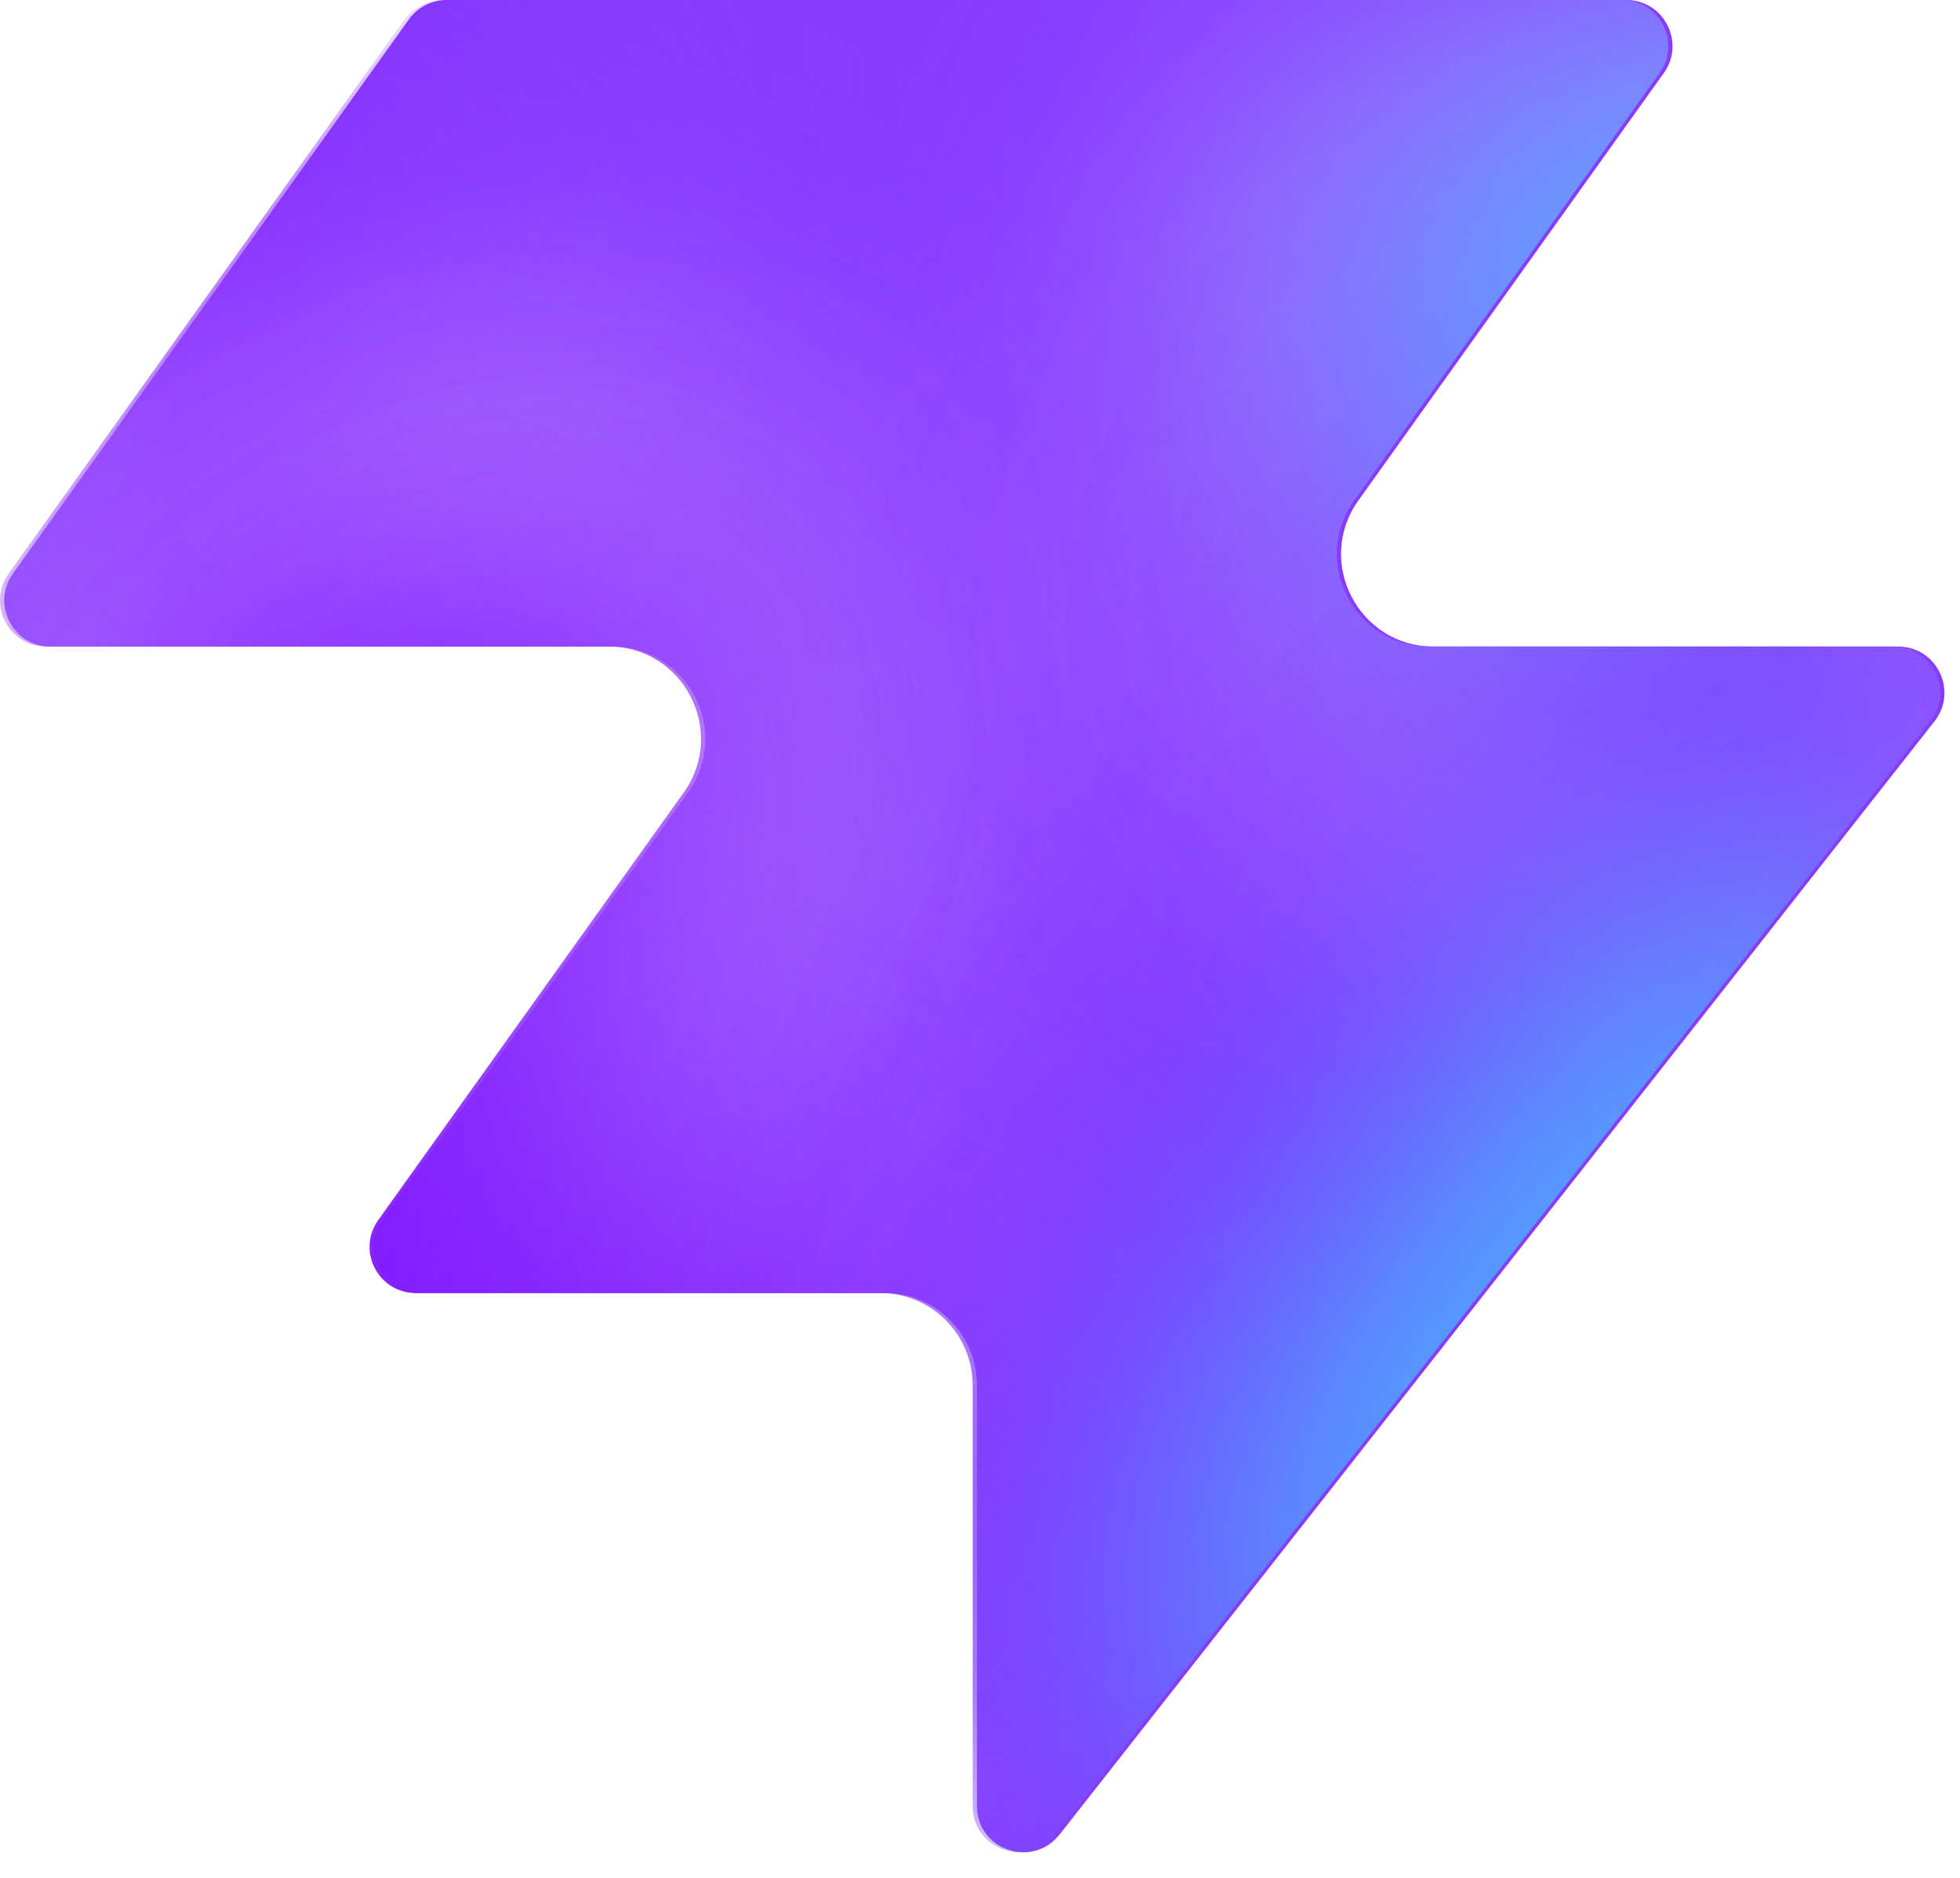
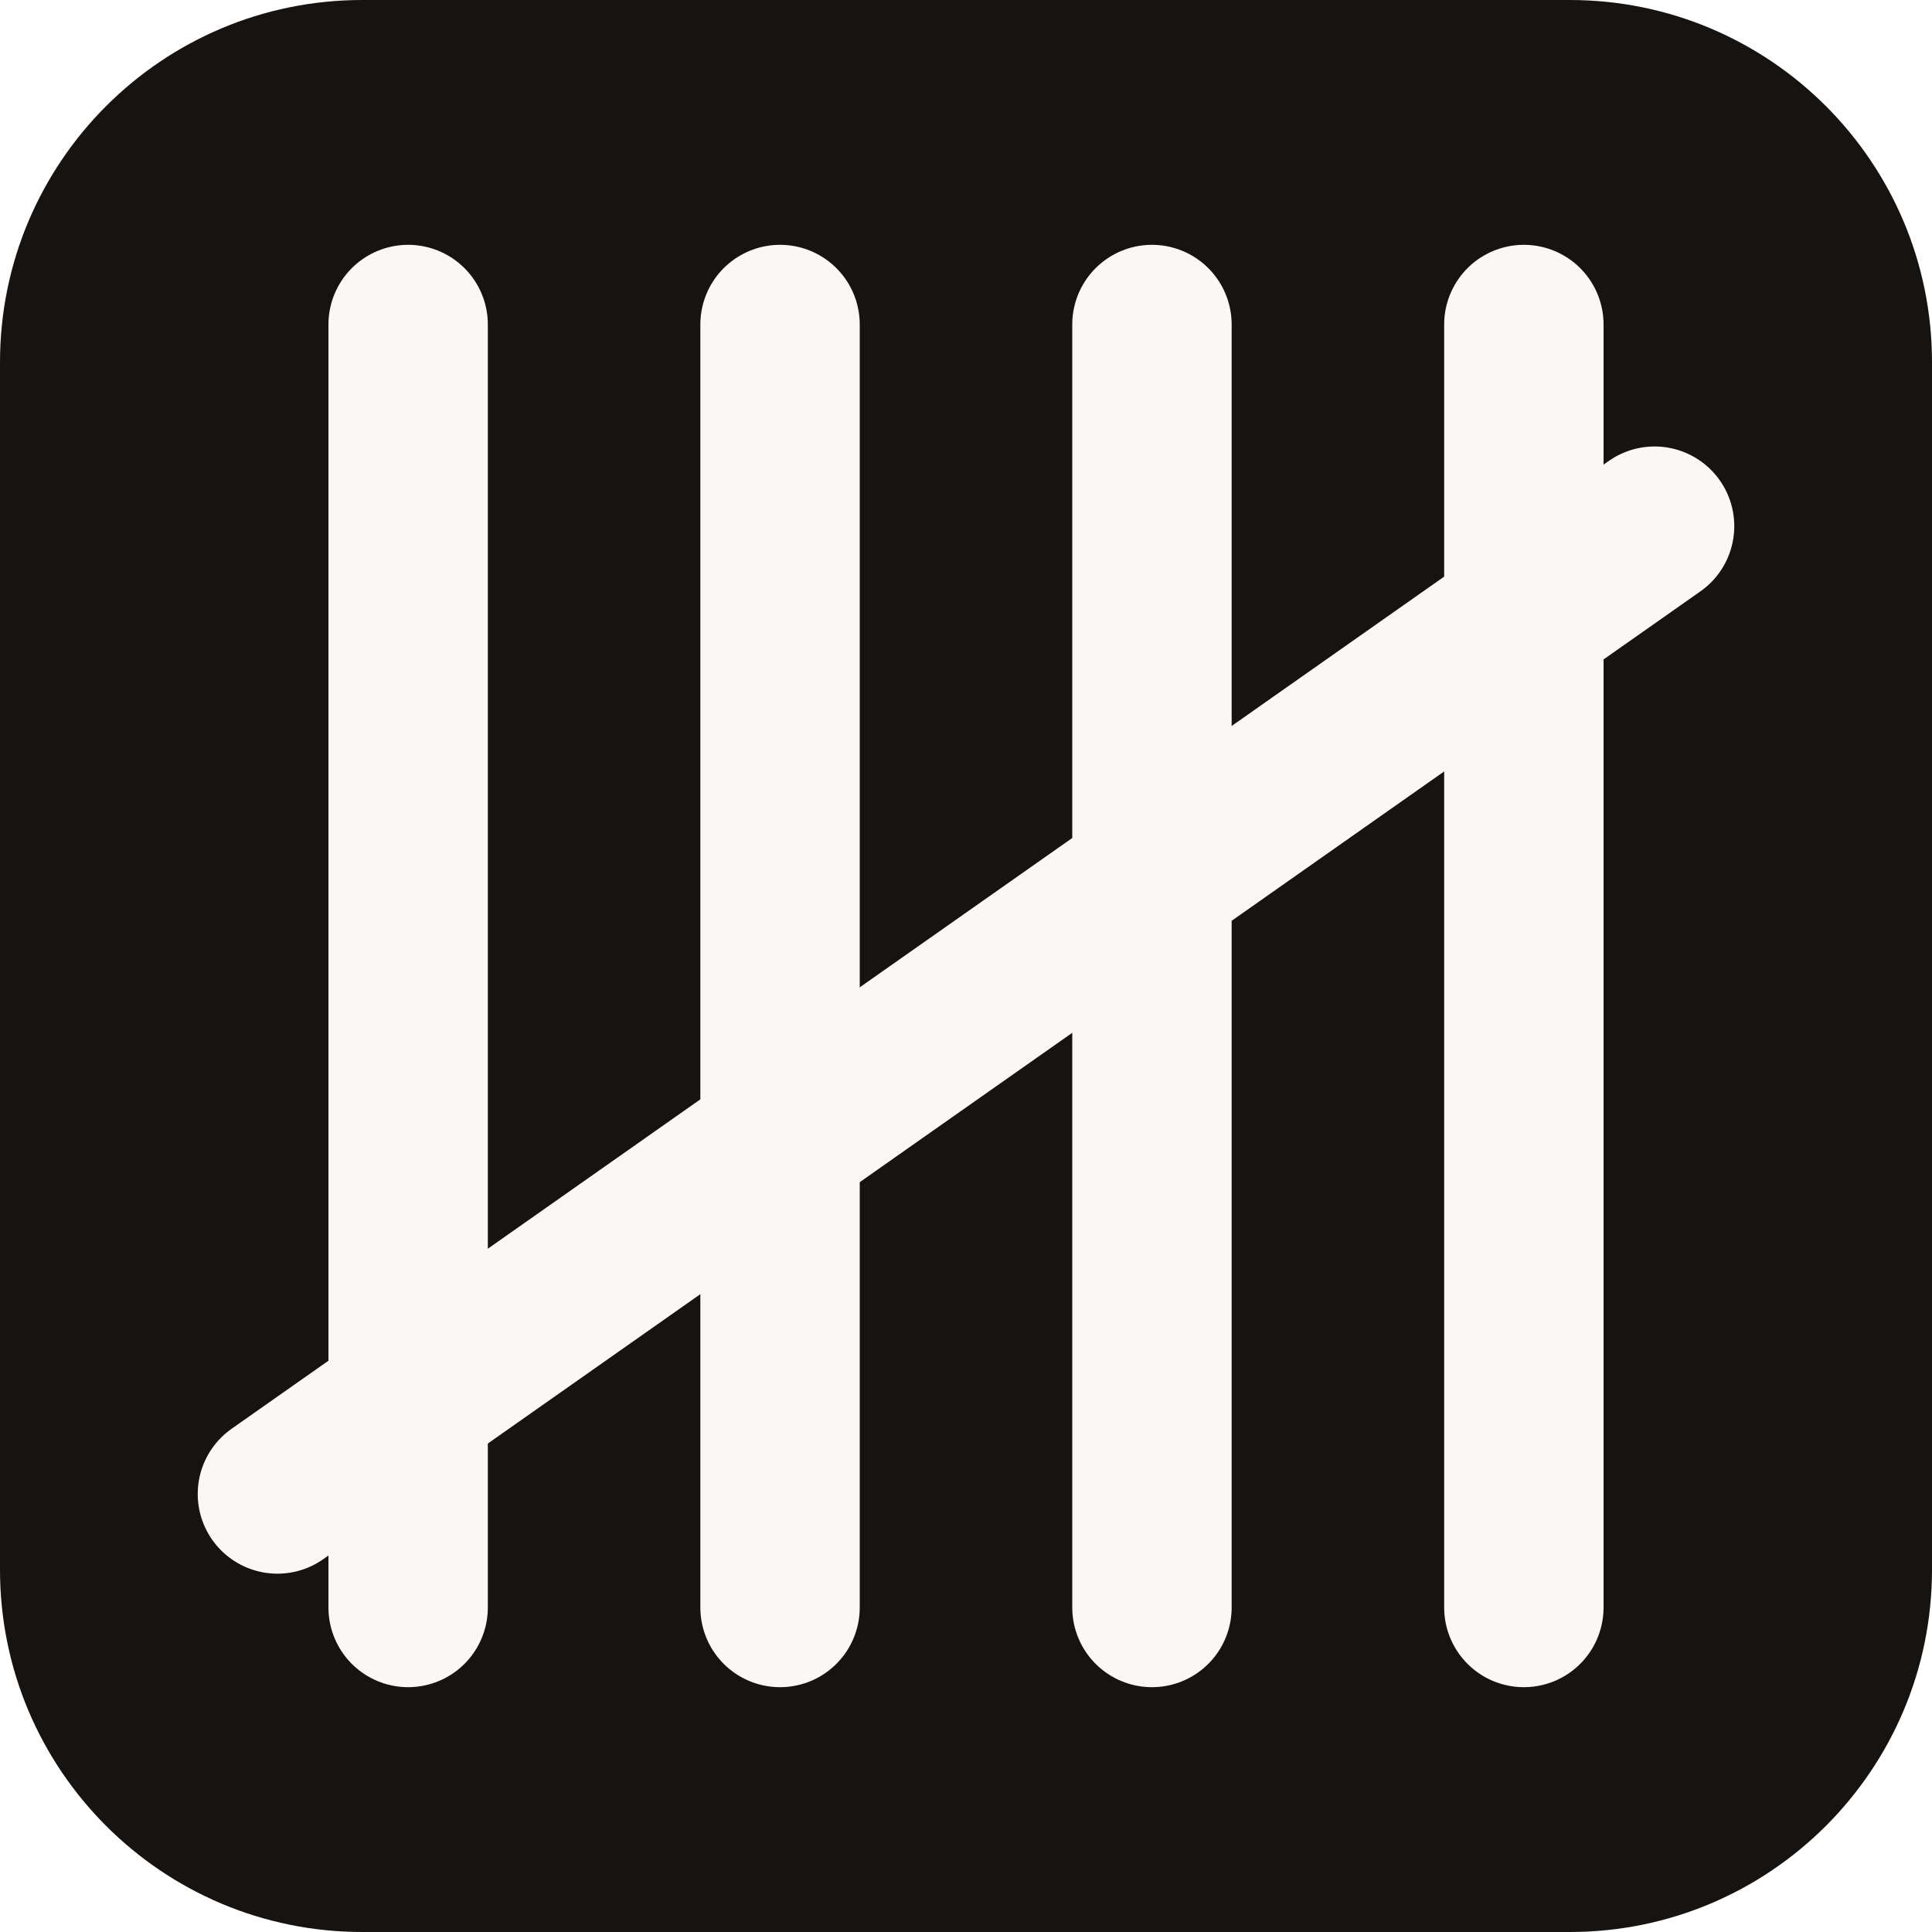
- <svg xmlns="http://www.w3.org/2000/svg" width="48" height="46" fill="none" viewBox="0 0 48 46">
-   <path fill="#863bff" d="M25.946 44.938c-.664.845-2.021.375-2.021-.698V33.937a2.26 2.26 0 0 0-2.262-2.262H10.287c-.92 0-1.456-1.04-.92-1.788l7.48-10.471c1.07-1.497 0-3.578-1.842-3.578H1.237c-.92 0-1.456-1.04-.92-1.788L10.013.474c.214-.297.556-.474.92-.474h28.894c.92 0 1.456 1.04.92 1.788l-7.48 10.471c-1.07 1.498 0 3.579 1.842 3.579h11.377c.943 0 1.473 1.088.89 1.83L25.947 44.94z" style="fill:#863bff;fill:color(display-p3 .525 .23 1);fill-opacity:1" />
-   <mask id="a" width="48" height="46" x="0" y="0" maskUnits="userSpaceOnUse" style="mask-type:alpha">
-     <path fill="#000" d="M25.842 44.938c-.664.844-2.021.375-2.021-.698V33.937a2.26 2.26 0 0 0-2.262-2.262H10.183c-.92 0-1.456-1.04-.92-1.788l7.48-10.471c1.07-1.498 0-3.579-1.842-3.579H1.133c-.92 0-1.456-1.04-.92-1.787L9.91.473c.214-.297.556-.474.92-.474h28.894c.92 0 1.456 1.04.92 1.788l-7.48 10.471c-1.07 1.498 0 3.578 1.842 3.578h11.377c.943 0 1.473 1.088.89 1.832L25.843 44.94z" style="fill:#000;fill-opacity:1" />
-   </mask>
-   <g mask="url(#a)">
-     <g filter="url(#b)">
-       <ellipse cx="5.508" cy="14.704" fill="#ede6ff" rx="5.508" ry="14.704" style="fill:#ede6ff;fill:color(display-p3 .927 .903 1);fill-opacity:1" transform="matrix(.00324 1 1 -.00324 -4.47 31.516)" />
-     </g>
-     <g filter="url(#c)">
-       <ellipse cx="10.399" cy="29.851" fill="#ede6ff" rx="10.399" ry="29.851" style="fill:#ede6ff;fill:color(display-p3 .927 .903 1);fill-opacity:1" transform="matrix(.00324 1 1 -.00324 -39.328 7.883)" />
-     </g>
-     <g filter="url(#d)">
-       <ellipse cx="5.508" cy="30.487" fill="#7e14ff" rx="5.508" ry="30.487" style="fill:#7e14ff;fill:color(display-p3 .492 .077 1);fill-opacity:1" transform="rotate(89.814 -25.913 -14.639)scale(1 -1)" />
-     </g>
-     <g filter="url(#e)">
-       <ellipse cx="5.508" cy="30.599" fill="#7e14ff" rx="5.508" ry="30.599" style="fill:#7e14ff;fill:color(display-p3 .492 .077 1);fill-opacity:1" transform="rotate(89.814 -32.644 -3.334)scale(1 -1)" />
-     </g>
-     <g filter="url(#f)">
-       <ellipse cx="5.508" cy="30.599" fill="#7e14ff" rx="5.508" ry="30.599" style="fill:#7e14ff;fill:color(display-p3 .492 .077 1);fill-opacity:1" transform="matrix(.00324 1 1 -.00324 -34.34 30.47)" />
-     </g>
-     <g filter="url(#g)">
-       <ellipse cx="14.072" cy="22.078" fill="#ede6ff" rx="14.072" ry="22.078" style="fill:#ede6ff;fill:color(display-p3 .927 .903 1);fill-opacity:1" transform="rotate(93.35 24.506 48.493)scale(-1 1)" />
-     </g>
-     <g filter="url(#h)">
-       <ellipse cx="3.47" cy="21.501" fill="#7e14ff" rx="3.47" ry="21.501" style="fill:#7e14ff;fill:color(display-p3 .492 .077 1);fill-opacity:1" transform="rotate(89.009 28.708 47.59)scale(-1 1)" />
-     </g>
-     <g filter="url(#i)">
-       <ellipse cx="3.47" cy="21.501" fill="#7e14ff" rx="3.47" ry="21.501" style="fill:#7e14ff;fill:color(display-p3 .492 .077 1);fill-opacity:1" transform="rotate(89.009 28.708 47.59)scale(-1 1)" />
-     </g>
-     <g filter="url(#j)">
-       <ellipse cx=".387" cy="8.972" fill="#7e14ff" rx="4.407" ry="29.108" style="fill:#7e14ff;fill:color(display-p3 .492 .077 1);fill-opacity:1" transform="rotate(39.51 .387 8.972)" />
-     </g>
-     <g filter="url(#k)">
-       <ellipse cx="47.523" cy="-6.092" fill="#7e14ff" rx="4.407" ry="29.108" style="fill:#7e14ff;fill:color(display-p3 .492 .077 1);fill-opacity:1" transform="rotate(37.892 47.523 -6.092)" />
-     </g>
-     <g filter="url(#l)">
-       <ellipse cx="41.412" cy="6.333" fill="#47bfff" rx="5.971" ry="9.665" style="fill:#47bfff;fill:color(display-p3 .28 .748 1);fill-opacity:1" transform="rotate(37.892 41.412 6.333)" />
-     </g>
-     <g filter="url(#m)">
-       <ellipse cx="-1.879" cy="38.332" fill="#7e14ff" rx="4.407" ry="29.108" style="fill:#7e14ff;fill:color(display-p3 .492 .077 1);fill-opacity:1" transform="rotate(37.892 -1.88 38.332)" />
-     </g>
-     <g filter="url(#n)">
-       <ellipse cx="-1.879" cy="38.332" fill="#7e14ff" rx="4.407" ry="29.108" style="fill:#7e14ff;fill:color(display-p3 .492 .077 1);fill-opacity:1" transform="rotate(37.892 -1.88 38.332)" />
-     </g>
-     <g filter="url(#o)">
-       <ellipse cx="35.651" cy="29.907" fill="#7e14ff" rx="4.407" ry="29.108" style="fill:#7e14ff;fill:color(display-p3 .492 .077 1);fill-opacity:1" transform="rotate(37.892 35.651 29.907)" />
-     </g>
-     <g filter="url(#p)">
-       <ellipse cx="38.418" cy="32.4" fill="#47bfff" rx="5.971" ry="15.297" style="fill:#47bfff;fill:color(display-p3 .28 .748 1);fill-opacity:1" transform="rotate(37.892 38.418 32.4)" />
-     </g>
+ <svg xmlns="http://www.w3.org/2000/svg" viewBox="0 0 64 64">
+   <rect width="64" height="64" rx="12" fill="#171310" />
+   <g stroke="#faf8f5" stroke-width="5.28" stroke-linecap="round" fill="none">
+     <path d="M13.52 10.75L13.52 53.25" />
+     <path d="M25.84 10.75L25.84 53.25" />
+     <path d="M38.16 10.75L38.16 53.25" />
+     <path d="M50.48 10.75L50.48 53.25" />
+     <path d="M9.19 49.49L54.81 17.43" />
  </g>
-   <defs>
-     <filter id="b" width="60.045" height="41.654" x="-19.77" y="16.149" color-interpolation-filters="sRGB" filterUnits="userSpaceOnUse">
-       <feFlood flood-opacity="0" result="BackgroundImageFix" />
-       <feBlend in="SourceGraphic" in2="BackgroundImageFix" result="shape" />
-       <feGaussianBlur result="effect1_foregroundBlur_2002_17158" stdDeviation="7.659" />
-     </filter>
-     <filter id="c" width="90.34" height="51.437" x="-54.613" y="-7.533" color-interpolation-filters="sRGB" filterUnits="userSpaceOnUse">
-       <feFlood flood-opacity="0" result="BackgroundImageFix" />
-       <feBlend in="SourceGraphic" in2="BackgroundImageFix" result="shape" />
-       <feGaussianBlur result="effect1_foregroundBlur_2002_17158" stdDeviation="7.659" />
-     </filter>
-     <filter id="d" width="79.355" height="29.4" x="-49.64" y="2.03" color-interpolation-filters="sRGB" filterUnits="userSpaceOnUse">
-       <feFlood flood-opacity="0" result="BackgroundImageFix" />
-       <feBlend in="SourceGraphic" in2="BackgroundImageFix" result="shape" />
-       <feGaussianBlur result="effect1_foregroundBlur_2002_17158" stdDeviation="4.596" />
-     </filter>
-     <filter id="e" width="79.579" height="29.4" x="-45.045" y="20.029" color-interpolation-filters="sRGB" filterUnits="userSpaceOnUse">
-       <feFlood flood-opacity="0" result="BackgroundImageFix" />
-       <feBlend in="SourceGraphic" in2="BackgroundImageFix" result="shape" />
-       <feGaussianBlur result="effect1_foregroundBlur_2002_17158" stdDeviation="4.596" />
-     </filter>
-     <filter id="f" width="79.579" height="29.4" x="-43.513" y="21.178" color-interpolation-filters="sRGB" filterUnits="userSpaceOnUse">
-       <feFlood flood-opacity="0" result="BackgroundImageFix" />
-       <feBlend in="SourceGraphic" in2="BackgroundImageFix" result="shape" />
-       <feGaussianBlur result="effect1_foregroundBlur_2002_17158" stdDeviation="4.596" />
-     </filter>
-     <filter id="g" width="74.749" height="58.852" x="15.756" y="-17.901" color-interpolation-filters="sRGB" filterUnits="userSpaceOnUse">
-       <feFlood flood-opacity="0" result="BackgroundImageFix" />
-       <feBlend in="SourceGraphic" in2="BackgroundImageFix" result="shape" />
-       <feGaussianBlur result="effect1_foregroundBlur_2002_17158" stdDeviation="7.659" />
-     </filter>
-     <filter id="h" width="61.377" height="25.362" x="23.548" y="2.284" color-interpolation-filters="sRGB" filterUnits="userSpaceOnUse">
-       <feFlood flood-opacity="0" result="BackgroundImageFix" />
-       <feBlend in="SourceGraphic" in2="BackgroundImageFix" result="shape" />
-       <feGaussianBlur result="effect1_foregroundBlur_2002_17158" stdDeviation="4.596" />
-     </filter>
-     <filter id="i" width="61.377" height="25.362" x="23.548" y="2.284" color-interpolation-filters="sRGB" filterUnits="userSpaceOnUse">
-       <feFlood flood-opacity="0" result="BackgroundImageFix" />
-       <feBlend in="SourceGraphic" in2="BackgroundImageFix" result="shape" />
-       <feGaussianBlur result="effect1_foregroundBlur_2002_17158" stdDeviation="4.596" />
-     </filter>
-     <filter id="j" width="56.045" height="63.649" x="-27.636" y="-22.853" color-interpolation-filters="sRGB" filterUnits="userSpaceOnUse">
-       <feFlood flood-opacity="0" result="BackgroundImageFix" />
-       <feBlend in="SourceGraphic" in2="BackgroundImageFix" result="shape" />
-       <feGaussianBlur result="effect1_foregroundBlur_2002_17158" stdDeviation="4.596" />
-     </filter>
-     <filter id="k" width="54.814" height="64.646" x="20.116" y="-38.415" color-interpolation-filters="sRGB" filterUnits="userSpaceOnUse">
-       <feFlood flood-opacity="0" result="BackgroundImageFix" />
-       <feBlend in="SourceGraphic" in2="BackgroundImageFix" result="shape" />
-       <feGaussianBlur result="effect1_foregroundBlur_2002_17158" stdDeviation="4.596" />
-     </filter>
-     <filter id="l" width="33.541" height="35.313" x="24.641" y="-11.323" color-interpolation-filters="sRGB" filterUnits="userSpaceOnUse">
-       <feFlood flood-opacity="0" result="BackgroundImageFix" />
-       <feBlend in="SourceGraphic" in2="BackgroundImageFix" result="shape" />
-       <feGaussianBlur result="effect1_foregroundBlur_2002_17158" stdDeviation="4.596" />
-     </filter>
-     <filter id="m" width="54.814" height="64.646" x="-29.286" y="6.009" color-interpolation-filters="sRGB" filterUnits="userSpaceOnUse">
-       <feFlood flood-opacity="0" result="BackgroundImageFix" />
-       <feBlend in="SourceGraphic" in2="BackgroundImageFix" result="shape" />
-       <feGaussianBlur result="effect1_foregroundBlur_2002_17158" stdDeviation="4.596" />
-     </filter>
-     <filter id="n" width="54.814" height="64.646" x="-29.286" y="6.009" color-interpolation-filters="sRGB" filterUnits="userSpaceOnUse">
-       <feFlood flood-opacity="0" result="BackgroundImageFix" />
-       <feBlend in="SourceGraphic" in2="BackgroundImageFix" result="shape" />
-       <feGaussianBlur result="effect1_foregroundBlur_2002_17158" stdDeviation="4.596" />
-     </filter>
-     <filter id="o" width="54.814" height="64.646" x="8.244" y="-2.416" color-interpolation-filters="sRGB" filterUnits="userSpaceOnUse">
-       <feFlood flood-opacity="0" result="BackgroundImageFix" />
-       <feBlend in="SourceGraphic" in2="BackgroundImageFix" result="shape" />
-       <feGaussianBlur result="effect1_foregroundBlur_2002_17158" stdDeviation="4.596" />
-     </filter>
-     <filter id="p" width="39.409" height="43.623" x="18.713" y="10.588" color-interpolation-filters="sRGB" filterUnits="userSpaceOnUse">
-       <feFlood flood-opacity="0" result="BackgroundImageFix" />
-       <feBlend in="SourceGraphic" in2="BackgroundImageFix" result="shape" />
-       <feGaussianBlur result="effect1_foregroundBlur_2002_17158" stdDeviation="4.596" />
-     </filter>
-   </defs>
</svg>
